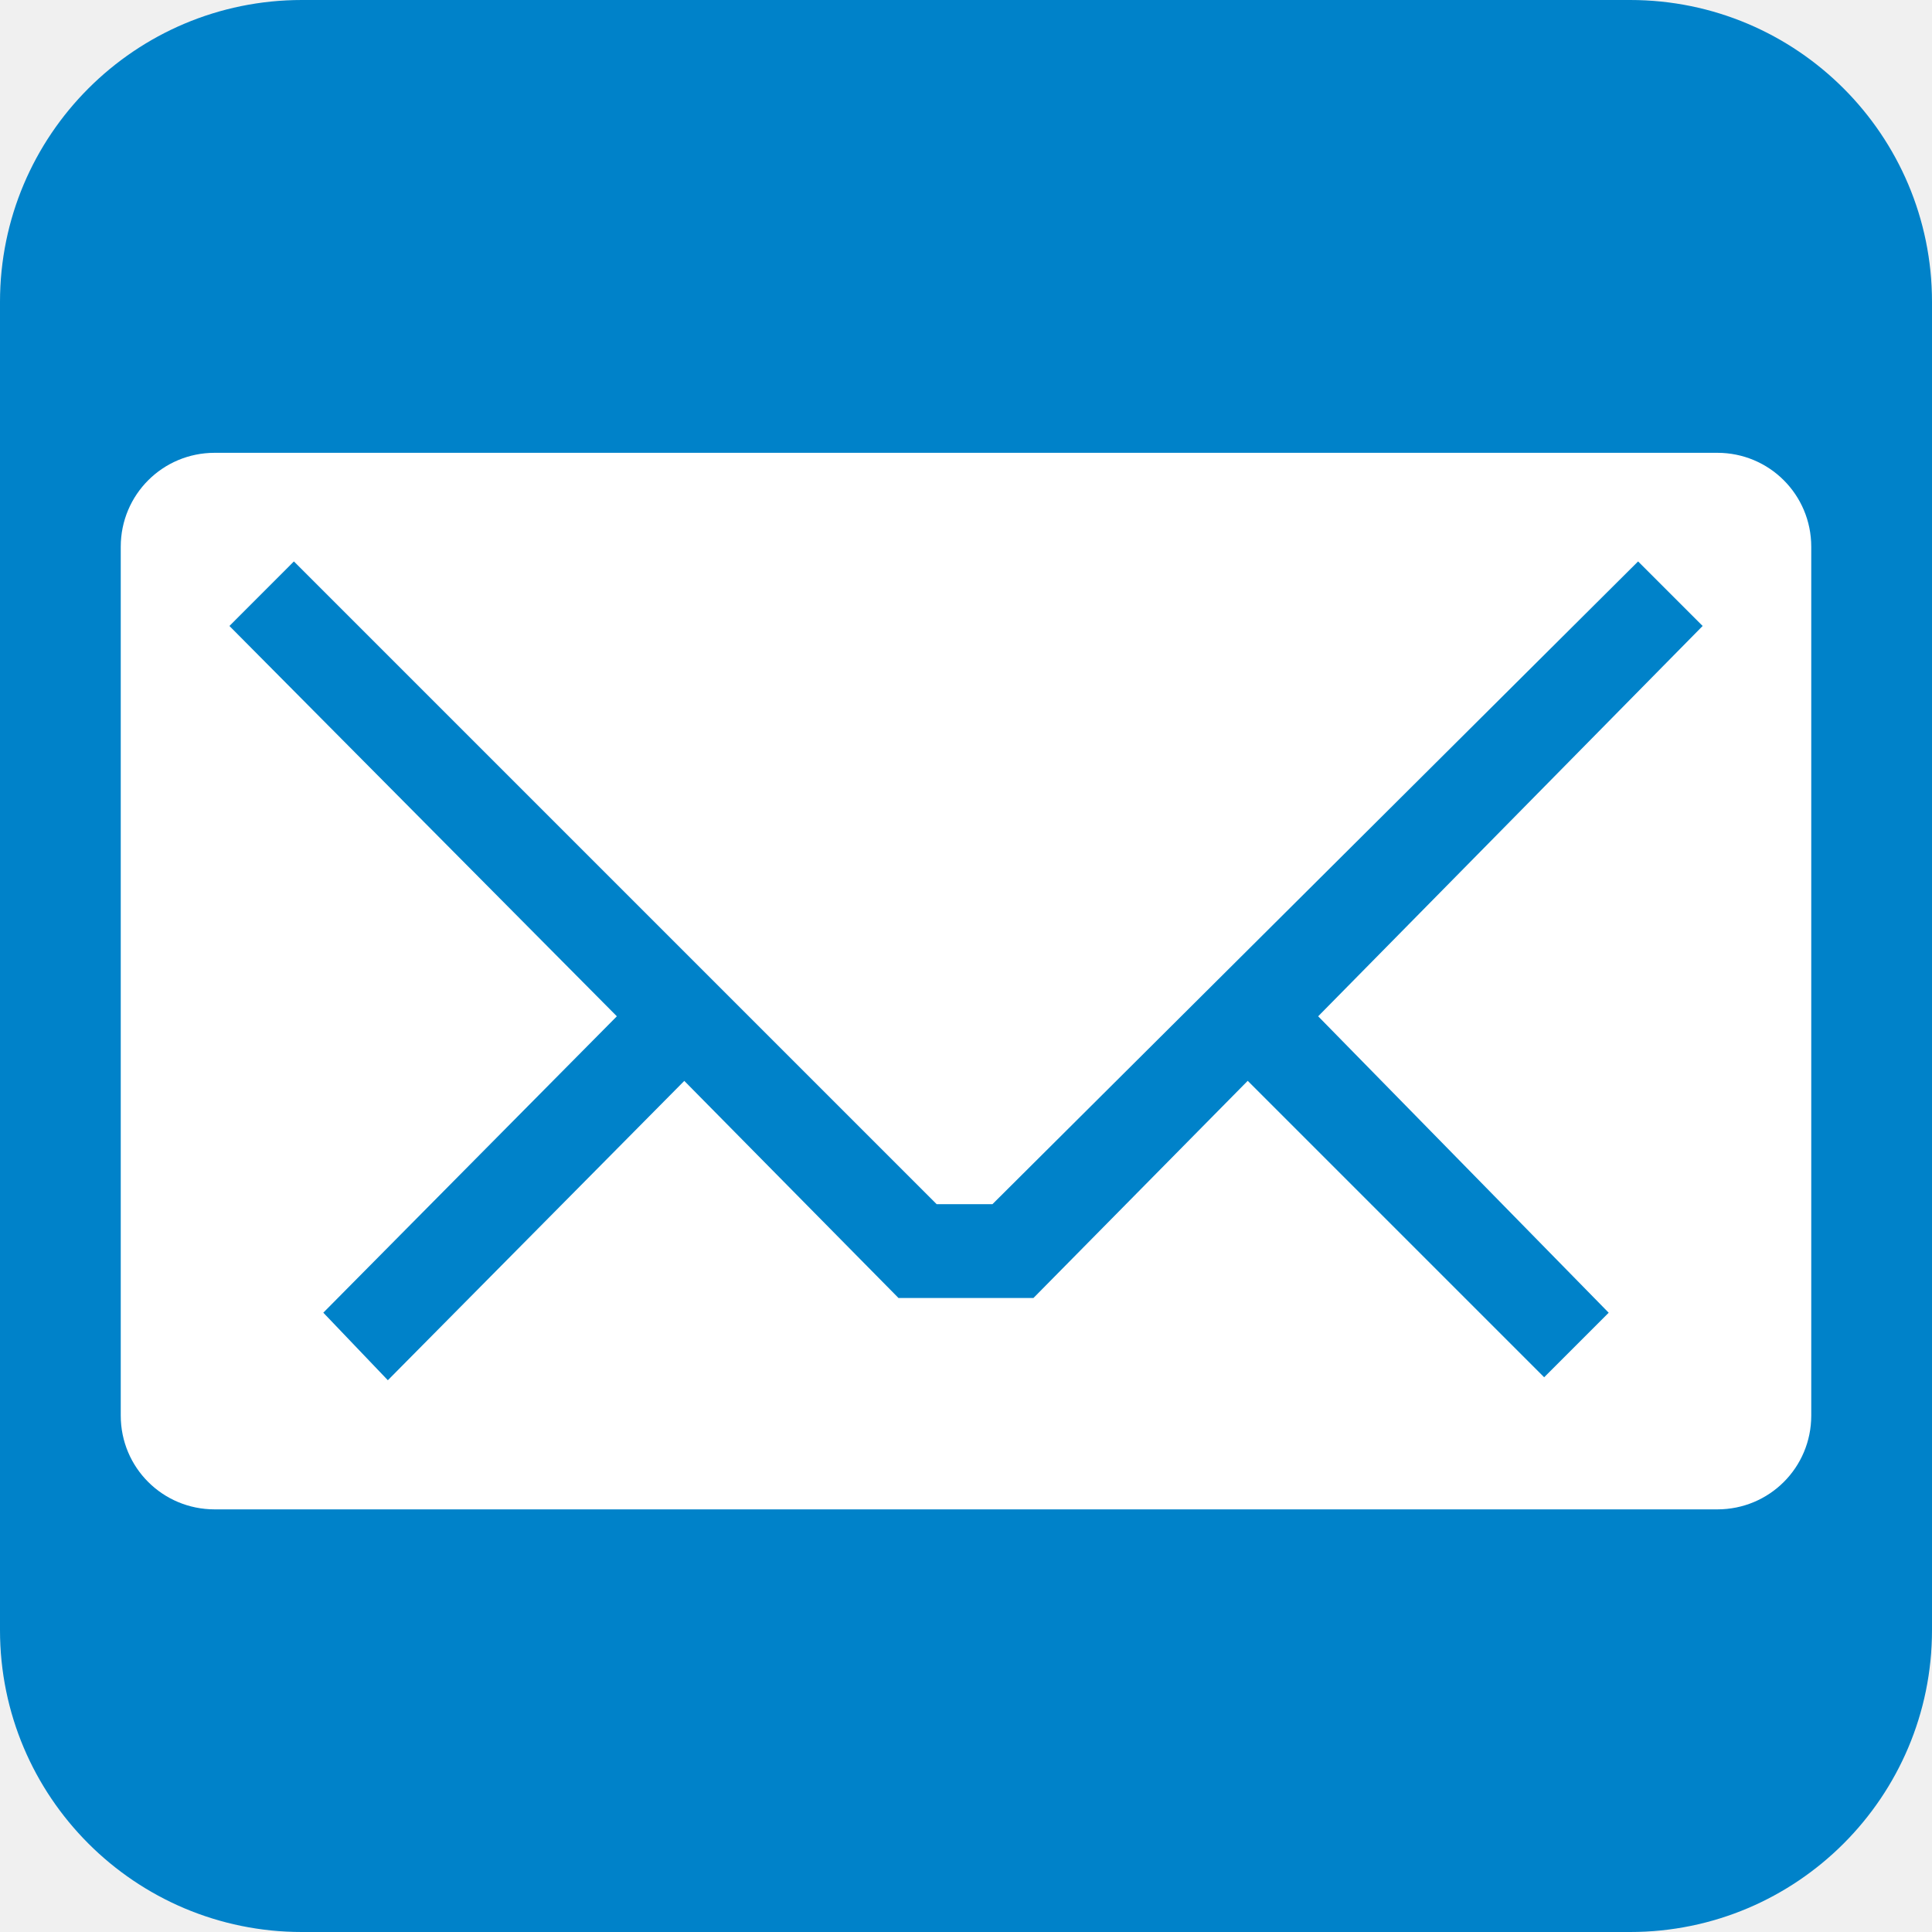
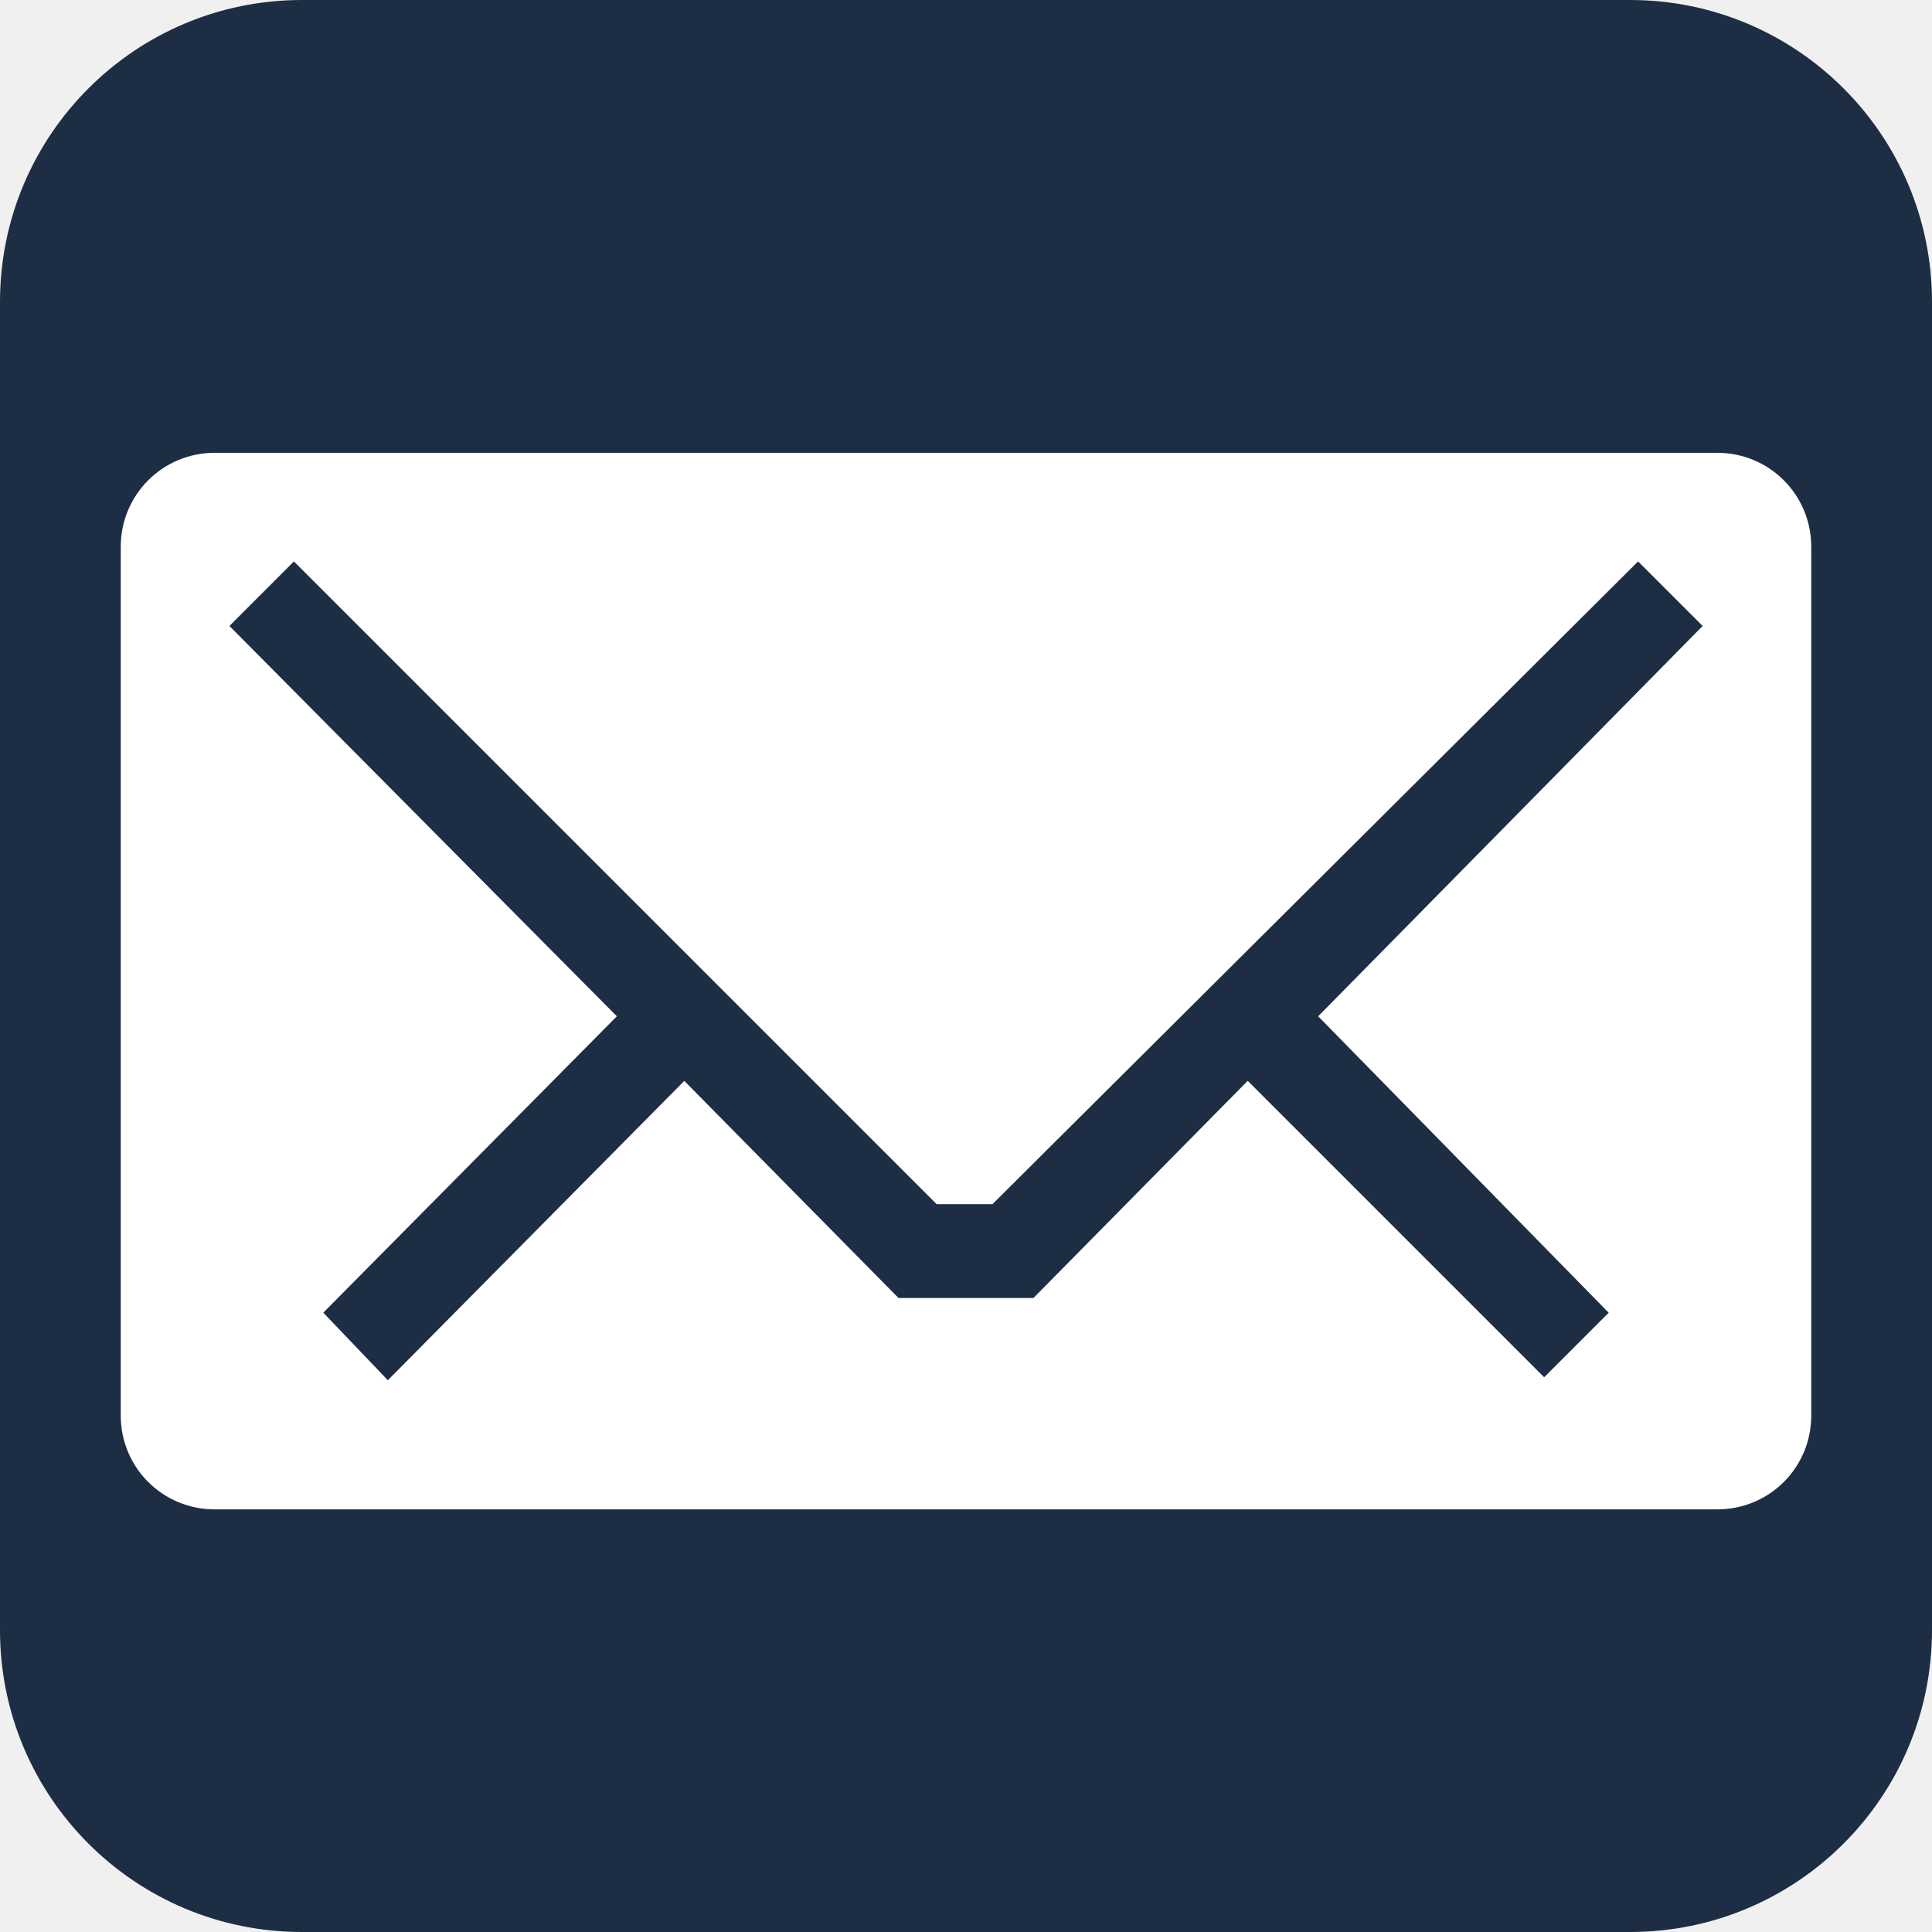
- <svg xmlns="http://www.w3.org/2000/svg" xml:space="preserve" x="0px" viewBox="0 0 32 32" width="32" enable-background="new 0 0 595.275 311.111" version="1.1" height="32" y="0px">
-   <rect fill="#0082c9" ry="5" x="0" width="32" rx="5" height="32" y="-0" />
+ <svg xmlns="http://www.w3.org/2000/svg" xml:space="preserve" height="32" viewBox="0 0 32 32" width="32" version="1.1" y="0px" x="0px" enable-background="new 0 0 595.275 311.111">
+   <rect rx="5" ry="5" height="32" width="32" y="-0" x="0" fill="#1d2d44" />
  <path fill="#fff" d="m3.556 7.5c-0.862 0-1.556 0.694-1.556 1.556v14.39c0 0.862 0.694 1.554 1.556 1.554h24.888c0.862 0 1.556-0.692 1.556-1.554v-14.39c0-0.862-0.694-1.556-1.556-1.556zm1.312 1.799 10.646 10.646h0.924l10.694-10.646 1.069 1.069-6.368 6.465 4.812 4.91-1.069 1.069-4.91-4.91-3.549 3.597h-2.235l-3.548-3.596-4.91 4.958-1.069-1.119 4.862-4.909-6.417-6.465z" />
</svg>
